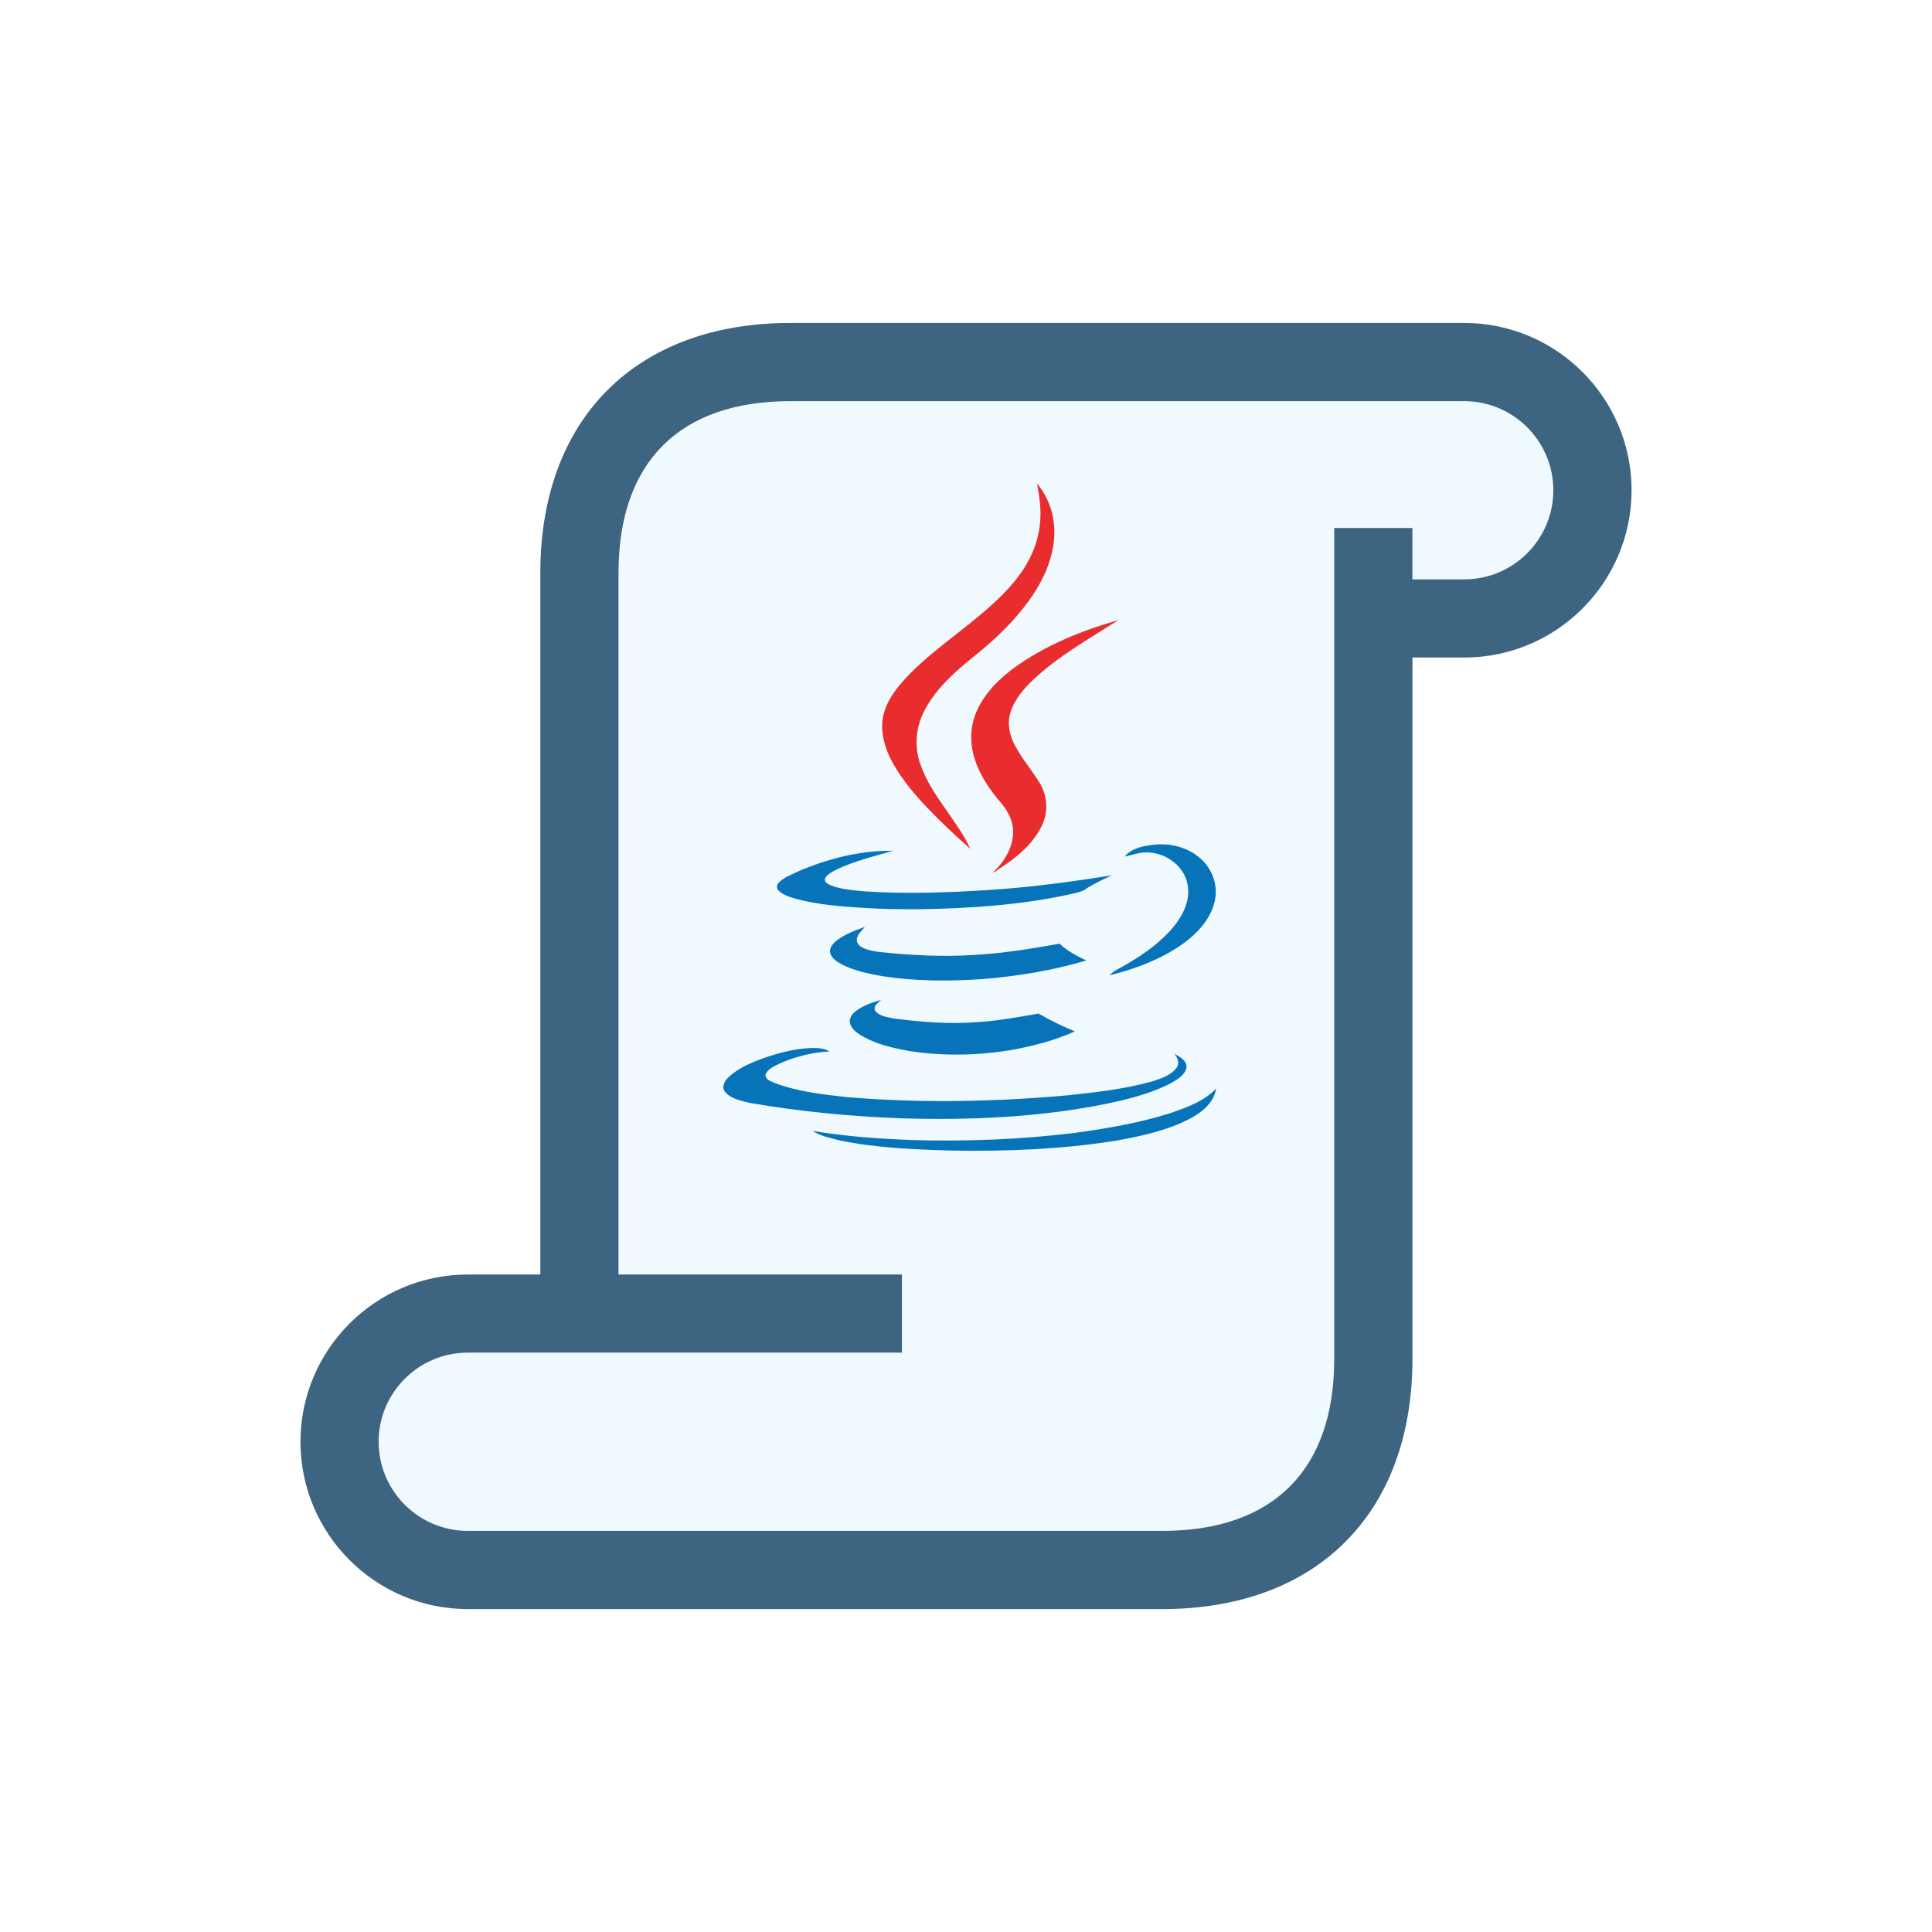
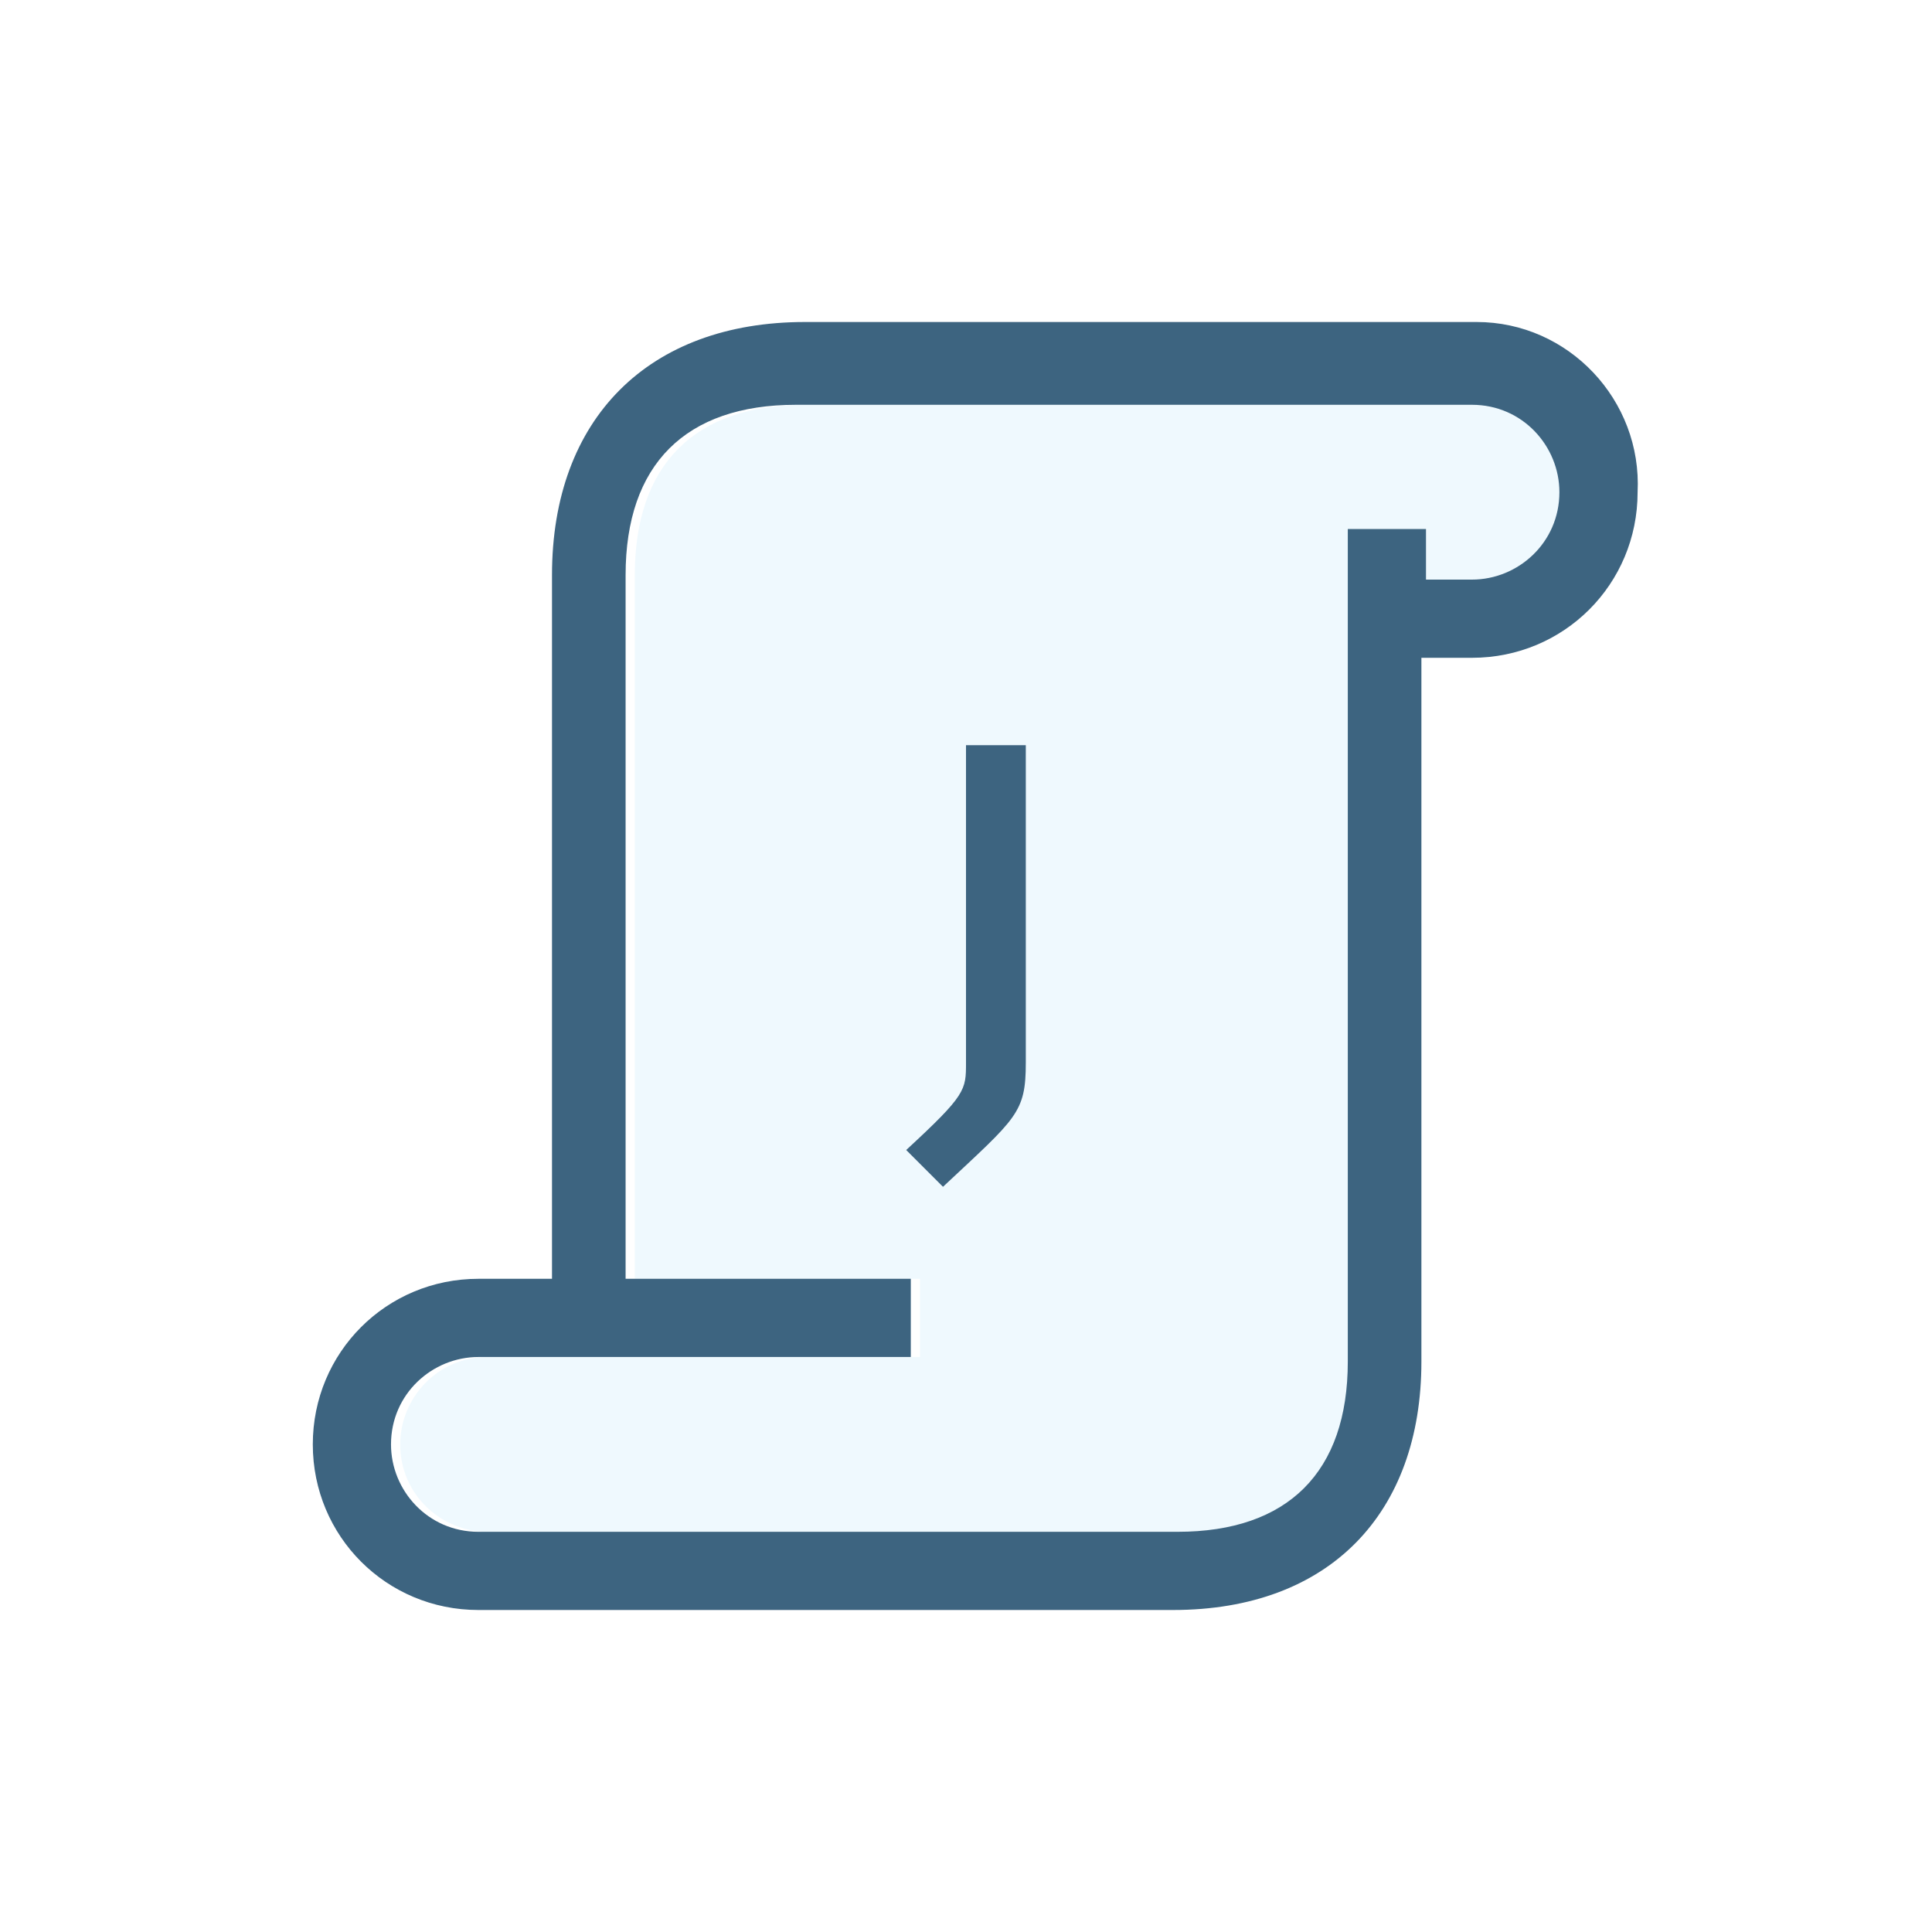
- <svg xmlns="http://www.w3.org/2000/svg" version="1.1" id="Layer_1" x="0px" y="0px" width="42px" height="42px" viewBox="0 0 42 42" enable-background="new 0 0 42 42" xml:space="preserve">
+ <svg xmlns="http://www.w3.org/2000/svg" version="1.1" id="Layer_1" x="0px" y="0px" viewBox="0 0 42 42" enable-background="new 0 0 42 42" xml:space="preserve">
  <g>
-     <path fill="#EFF9FE" d="M31.831,8.721H17.18c-2.408,0-3.734,1.326-3.734,3.734v15.252h6.161v1.699h-9.438   c-1.068,0-1.938,0.869-1.938,1.937c0,1.068,0.869,1.938,1.938,1.938h15.101c2.408,0,3.735-1.327,3.735-3.735V11.478h1.699v1.117   h1.127c1.068,0,1.937-0.869,1.937-1.938C33.768,9.59,32.899,8.721,31.831,8.721z M25.049,18.367   c0.375-0.049,0.773,0.046,1.056,0.304c0.233,0.208,0.364,0.534,0.314,0.848c-0.053,0.364-0.297,0.668-0.572,0.897   c-0.498,0.399-1.113,0.632-1.728,0.788c0.036-0.039,0.074-0.074,0.12-0.102c0.466-0.251,0.929-0.544,1.272-0.954   c0.208-0.254,0.371-0.586,0.304-0.922c-0.071-0.389-0.449-0.671-0.833-0.692c-0.184-0.018-0.357,0.053-0.534,0.088   C24.597,18.441,24.834,18.396,25.049,18.367z M22.449,14.789c-0.201,0.194-0.392,0.417-0.48,0.689   c-0.067,0.201-0.039,0.424,0.042,0.615c0.148,0.339,0.399,0.615,0.59,0.926c0.163,0.265,0.191,0.604,0.067,0.89   c-0.188,0.42-0.555,0.728-0.936,0.971c-0.05,0.028-0.092,0.081-0.152,0.088c0.254-0.229,0.452-0.555,0.445-0.904   c-0.007-0.261-0.152-0.491-0.321-0.678c-0.35-0.417-0.643-0.947-0.583-1.509c0.06-0.562,0.463-1.014,0.897-1.339   c0.685-0.505,1.487-0.827,2.299-1.06C23.675,13.888,23.004,14.262,22.449,14.789z M19.227,15.456   c0.103-0.322,0.332-0.579,0.562-0.82c0.639-0.639,1.427-1.109,2.052-1.759c0.346-0.357,0.632-0.784,0.731-1.275   c0.082-0.36,0.042-0.731-0.032-1.088c0.332,0.378,0.442,0.918,0.346,1.406c-0.103,0.548-0.406,1.031-0.763,1.448   c-0.286,0.335-0.615,0.632-0.958,0.908c-0.399,0.322-0.792,0.668-1.042,1.12c-0.212,0.367-0.262,0.82-0.117,1.219   c0.237,0.685,0.788,1.194,1.088,1.841c-0.332-0.293-0.657-0.597-0.961-0.918c-0.318-0.339-0.618-0.699-0.816-1.124   C19.185,16.117,19.125,15.771,19.227,15.456z M16.924,19.19c0.117-0.12,0.279-0.177,0.424-0.247   c0.65-0.279,1.356-0.459,2.066-0.449c-0.413,0.12-0.837,0.222-1.226,0.406c-0.092,0.05-0.198,0.095-0.251,0.191   c-0.028,0.074,0.05,0.124,0.106,0.148c0.24,0.099,0.505,0.113,0.763,0.138c0.904,0.06,1.813,0.025,2.713-0.032   c0.891-0.056,1.773-0.177,2.653-0.318c-0.194,0.092-0.392,0.184-0.572,0.3c-0.092,0.063-0.205,0.081-0.308,0.106   c-1.081,0.24-2.19,0.314-3.292,0.332c-0.428,0.003-0.852-0.003-1.275-0.032c-0.474-0.032-0.95-0.067-1.413-0.191   c-0.134-0.039-0.275-0.081-0.382-0.177C16.878,19.325,16.878,19.24,16.924,19.19z M19.026,21.974   c0.095,0.124,0.272,0.138,0.413,0.169c0.597,0.074,1.201,0.124,1.798,0.078c0.452-0.028,0.897-0.109,1.339-0.187   c0.254,0.148,0.519,0.275,0.791,0.388c-0.417,0.187-0.865,0.307-1.314,0.392c-0.756,0.134-1.537,0.152-2.296,0.032   c-0.335-0.06-0.678-0.138-0.982-0.304c-0.117-0.067-0.24-0.145-0.29-0.275c-0.039-0.103,0.024-0.212,0.106-0.276   c0.163-0.131,0.364-0.198,0.562-0.254C19.09,21.797,18.976,21.872,19.026,21.974z M21.336,21.285   c-0.728,0.049-1.466,0.046-2.19-0.071c-0.286-0.053-0.58-0.113-0.841-0.247c-0.106-0.057-0.226-0.131-0.258-0.254   c-0.021-0.106,0.056-0.201,0.134-0.261c0.184-0.145,0.402-0.226,0.622-0.304c-0.071,0.085-0.169,0.166-0.177,0.282   c-0.003,0.074,0.057,0.131,0.117,0.166c0.117,0.06,0.247,0.081,0.378,0.099c0.678,0.071,1.364,0.109,2.049,0.063   c0.625-0.032,1.247-0.134,1.865-0.244c0.17,0.159,0.371,0.268,0.583,0.364C22.873,21.098,22.107,21.225,21.336,21.285z    M15.765,23.744c-0.092-0.106-0.011-0.254,0.078-0.332c0.223-0.205,0.509-0.318,0.788-0.42c0.325-0.11,0.66-0.198,1.003-0.208   c0.138-0.003,0.279,0.004,0.399,0.074c-0.41,0.025-0.82,0.127-1.187,0.314c-0.082,0.046-0.173,0.099-0.205,0.194   c0,0.109,0.124,0.145,0.205,0.18c0.512,0.191,1.06,0.251,1.597,0.308c1.6,0.134,3.211,0.099,4.812-0.046   c0.604-0.067,1.211-0.134,1.798-0.3c0.188-0.064,0.399-0.127,0.523-0.293c0.074-0.099,0.025-0.222-0.049-0.307   c0.12,0.067,0.29,0.152,0.265,0.314c-0.046,0.169-0.219,0.258-0.361,0.339c-0.452,0.23-0.95,0.346-1.445,0.449   c-1.438,0.283-2.911,0.346-4.373,0.304c-1.103-0.039-2.205-0.145-3.292-0.332C16.126,23.935,15.907,23.896,15.765,23.744z    M25.865,24.32c-0.501,0.261-1.063,0.381-1.622,0.48c-1.18,0.187-2.377,0.233-3.575,0.212c-0.816-0.025-1.639-0.057-2.441-0.226   c-0.191-0.053-0.396-0.088-0.562-0.201c0.714,0.12,1.438,0.169,2.162,0.198c1.19,0.035,2.384-0.01,3.568-0.159   c0.686-0.095,1.375-0.212,2.039-0.424c0.357-0.124,0.738-0.254,1.003-0.537C26.391,23.97,26.127,24.182,25.865,24.32z" />
-     <path fill="#3D6480" d="M31.831,7.021H17.18c-3.352,0-5.434,2.082-5.434,5.434v15.252h-1.577c-2.006,0-3.637,1.631-3.637,3.636   c0,2.006,1.631,3.637,3.637,3.637h15.101c3.353,0,5.435-2.082,5.435-5.435V14.294h1.127c2.006,0,3.637-1.631,3.637-3.637   C35.468,8.652,33.837,7.021,31.831,7.021z M31.831,12.595h-1.127v-1.117h-1.699v18.067c0,2.408-1.327,3.735-3.735,3.735H10.169   c-1.068,0-1.938-0.869-1.938-1.938c0-1.067,0.869-1.937,1.938-1.937h9.438v-1.699h-6.161V12.455c0-2.408,1.326-3.734,3.734-3.734   h14.651c1.068,0,1.937,0.869,1.937,1.937C33.768,11.726,32.899,12.595,31.831,12.595z" />
-     <path fill="#E92D2F" d="M20.135,17.537c0.304,0.321,0.629,0.625,0.961,0.918c-0.3-0.646-0.851-1.155-1.088-1.841   c-0.145-0.399-0.095-0.851,0.117-1.219c0.25-0.452,0.643-0.798,1.042-1.12c0.343-0.275,0.671-0.572,0.958-0.908   c0.356-0.417,0.66-0.901,0.763-1.448c0.096-0.488-0.014-1.028-0.346-1.406c0.074,0.357,0.113,0.728,0.032,1.088   c-0.099,0.491-0.385,0.918-0.731,1.275c-0.625,0.65-1.413,1.12-2.052,1.759c-0.23,0.24-0.459,0.498-0.562,0.82   c-0.103,0.314-0.042,0.661,0.092,0.957C19.517,16.838,19.817,17.198,20.135,17.537z" />
-     <path fill="#E92D2F" d="M21.121,15.877c-0.06,0.562,0.233,1.092,0.583,1.509c0.169,0.187,0.314,0.417,0.321,0.678   c0.007,0.35-0.191,0.675-0.445,0.904c0.06-0.007,0.102-0.06,0.152-0.088c0.381-0.244,0.749-0.551,0.936-0.971   c0.124-0.286,0.095-0.625-0.067-0.89c-0.19-0.311-0.441-0.586-0.59-0.926c-0.081-0.191-0.109-0.413-0.042-0.615   c0.088-0.272,0.279-0.495,0.48-0.689c0.555-0.526,1.226-0.901,1.869-1.311c-0.813,0.233-1.614,0.555-2.299,1.06   C21.584,14.863,21.181,15.315,21.121,15.877z" />
-     <path fill="#0774BA" d="M25.816,19.226c0.067,0.336-0.095,0.668-0.304,0.922c-0.343,0.41-0.806,0.703-1.272,0.954   c-0.046,0.028-0.084,0.063-0.12,0.102c0.615-0.156,1.229-0.388,1.728-0.788c0.275-0.229,0.52-0.533,0.572-0.897   c0.049-0.314-0.081-0.639-0.314-0.848c-0.283-0.258-0.682-0.353-1.056-0.304c-0.215,0.028-0.452,0.074-0.601,0.254   c0.177-0.035,0.35-0.106,0.534-0.088C25.367,18.554,25.745,18.837,25.816,19.226z" />
-     <path fill="#0774BA" d="M17.313,19.543c0.463,0.124,0.939,0.159,1.413,0.191c0.424,0.028,0.848,0.035,1.275,0.032   c1.102-0.018,2.211-0.092,3.292-0.332c0.103-0.025,0.216-0.042,0.308-0.106c0.18-0.117,0.378-0.208,0.572-0.3   c-0.88,0.141-1.763,0.261-2.653,0.318c-0.9,0.057-1.809,0.092-2.713,0.032c-0.258-0.025-0.523-0.039-0.763-0.138   c-0.057-0.025-0.135-0.074-0.106-0.148c0.053-0.095,0.159-0.141,0.251-0.191c0.389-0.184,0.813-0.286,1.226-0.406   c-0.71-0.01-1.417,0.17-2.066,0.449c-0.145,0.071-0.307,0.127-0.424,0.247c-0.046,0.049-0.046,0.134,0.007,0.177   C17.037,19.462,17.179,19.505,17.313,19.543z" />
-     <path fill="#0774BA" d="M23.035,20.515c-0.618,0.109-1.24,0.212-1.865,0.244c-0.685,0.046-1.371,0.007-2.049-0.063   c-0.131-0.018-0.261-0.039-0.378-0.099c-0.06-0.035-0.12-0.092-0.117-0.166c0.007-0.116,0.106-0.198,0.177-0.282   c-0.219,0.078-0.438,0.159-0.622,0.304c-0.078,0.06-0.156,0.156-0.134,0.261c0.032,0.124,0.152,0.198,0.258,0.254   c0.261,0.134,0.555,0.194,0.841,0.247c0.724,0.117,1.462,0.12,2.19,0.071c0.771-0.06,1.537-0.187,2.282-0.406   C23.407,20.783,23.205,20.674,23.035,20.515z" />
-     <path fill="#0774BA" d="M19.153,21.737c-0.198,0.057-0.399,0.124-0.562,0.254c-0.082,0.063-0.145,0.173-0.106,0.276   c0.049,0.131,0.173,0.208,0.29,0.275c0.304,0.166,0.646,0.244,0.982,0.304c0.76,0.12,1.541,0.102,2.296-0.032   c0.449-0.085,0.897-0.205,1.314-0.392c-0.272-0.113-0.537-0.24-0.791-0.388c-0.442,0.078-0.887,0.159-1.339,0.187   c-0.597,0.046-1.201-0.003-1.798-0.078c-0.141-0.032-0.318-0.046-0.413-0.169C18.976,21.872,19.09,21.797,19.153,21.737z" />
-     <path fill="#0774BA" d="M23.986,24.009c0.495-0.103,0.993-0.219,1.445-0.449c0.142-0.081,0.314-0.169,0.361-0.339   c0.024-0.163-0.145-0.248-0.265-0.314c0.074,0.085,0.124,0.208,0.049,0.307c-0.124,0.166-0.335,0.23-0.523,0.293   c-0.586,0.166-1.194,0.233-1.798,0.3c-1.601,0.145-3.211,0.18-4.812,0.046c-0.537-0.057-1.084-0.117-1.597-0.308   c-0.082-0.035-0.205-0.071-0.205-0.18c0.032-0.095,0.124-0.148,0.205-0.194c0.367-0.187,0.777-0.29,1.187-0.314   c-0.12-0.071-0.262-0.078-0.399-0.074c-0.343,0.011-0.678,0.099-1.003,0.208c-0.279,0.102-0.565,0.216-0.788,0.42   c-0.088,0.078-0.169,0.226-0.078,0.332c0.141,0.152,0.36,0.191,0.555,0.237c1.088,0.187,2.19,0.293,3.292,0.332   C21.075,24.355,22.548,24.292,23.986,24.009z" />
-     <path fill="#0774BA" d="M23.396,24.624c-1.184,0.148-2.377,0.194-3.568,0.159c-0.724-0.028-1.448-0.078-2.162-0.198   c0.166,0.113,0.371,0.148,0.562,0.201c0.802,0.17,1.625,0.201,2.441,0.226c1.198,0.021,2.395-0.025,3.575-0.212   c0.559-0.099,1.12-0.219,1.622-0.48c0.262-0.138,0.526-0.35,0.572-0.657c-0.265,0.283-0.646,0.413-1.003,0.537   C24.77,24.412,24.081,24.528,23.396,24.624z" />
+     <g>
+       <g>
+         <path fill="#EFF9FE" d="M34,10.7c0-1.1-0.9-1.9-1.9-1.9H17.5c-2.4,0-3.7,1.3-3.7,3.7v15.3h6.2v1.7h-9.4c-1.1,0-1.9,0.9-1.9,1.9     c0,1.1,0.9,1.9,1.9,1.9h15.1c2.4,0,3.7-1.3,3.7-3.7V11.5H31v1.1h1.1C33.2,12.6,34,11.7,34,10.7z" />
+         <path fill="#3D6480" d="M32.1,7H17.5C14.1,7,12,9.1,12,12.5v15.3h-1.6c-2,0-3.6,1.6-3.6,3.6c0,2,1.6,3.6,3.6,3.6h15.1     c3.4,0,5.4-2.1,5.4-5.4V14.3h1.1c2,0,3.6-1.6,3.6-3.6C35.7,8.7,34.1,7,32.1,7z M31,12.6v-1.1h-1.7v18.1c0,2.4-1.3,3.7-3.7,3.7     H10.4c-1.1,0-1.9-0.9-1.9-1.9c0-1.1,0.9-1.9,1.9-1.9h9.4v-1.7h-6.2V12.5c0-2.4,1.3-3.7,3.7-3.7h14.7c1.1,0,1.9,0.9,1.9,1.9     c0,1.1-0.9,1.9-1.9,1.9H31z" />
+       </g>
+     </g>
+     <g>
+       <path fill="#3D6480" d="M22.3,16.2v6.9c0,1.1-0.2,1.2-1.8,2.7L19.7,25c1.3-1.2,1.3-1.3,1.3-1.9v-6.9H22.3z" />
+     </g>
  </g>
</svg>
